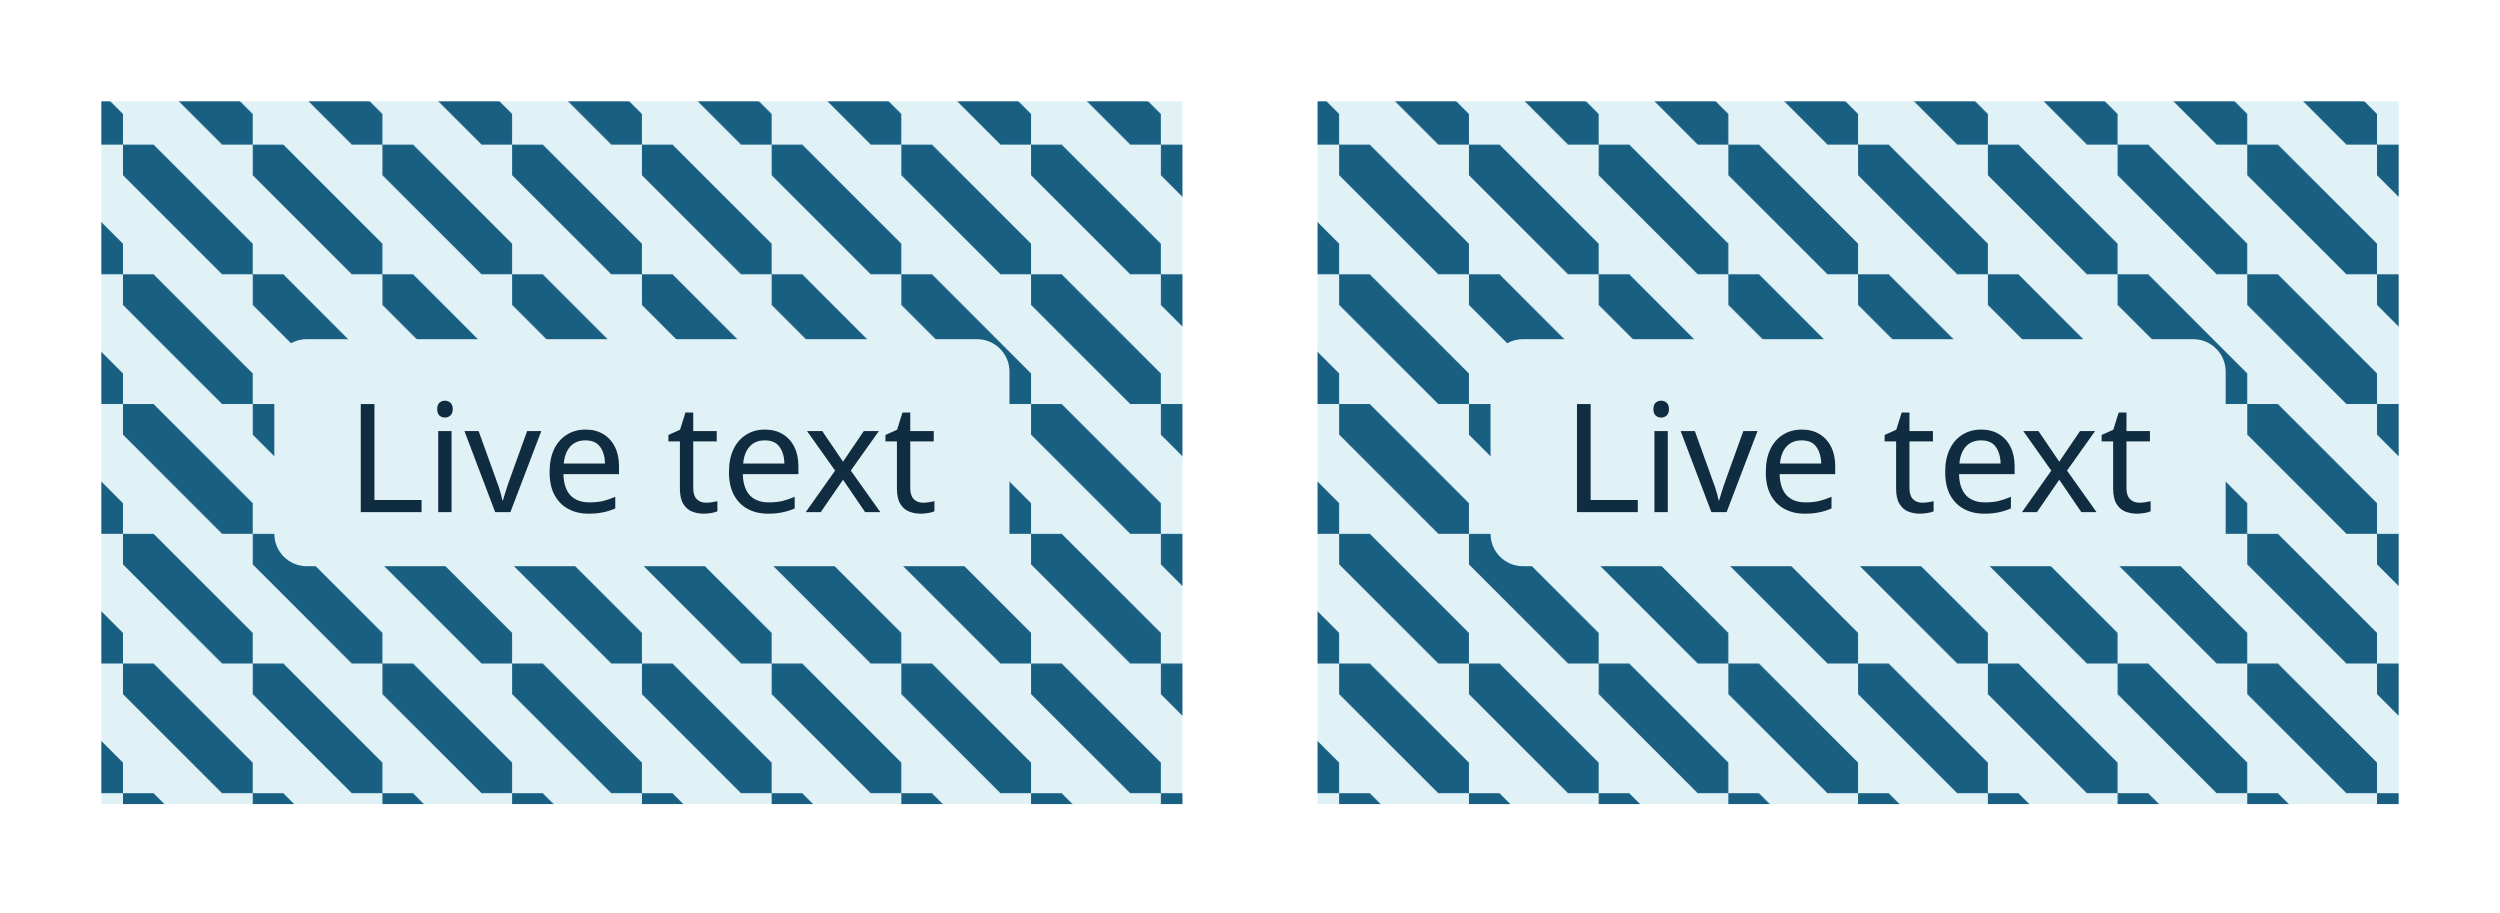
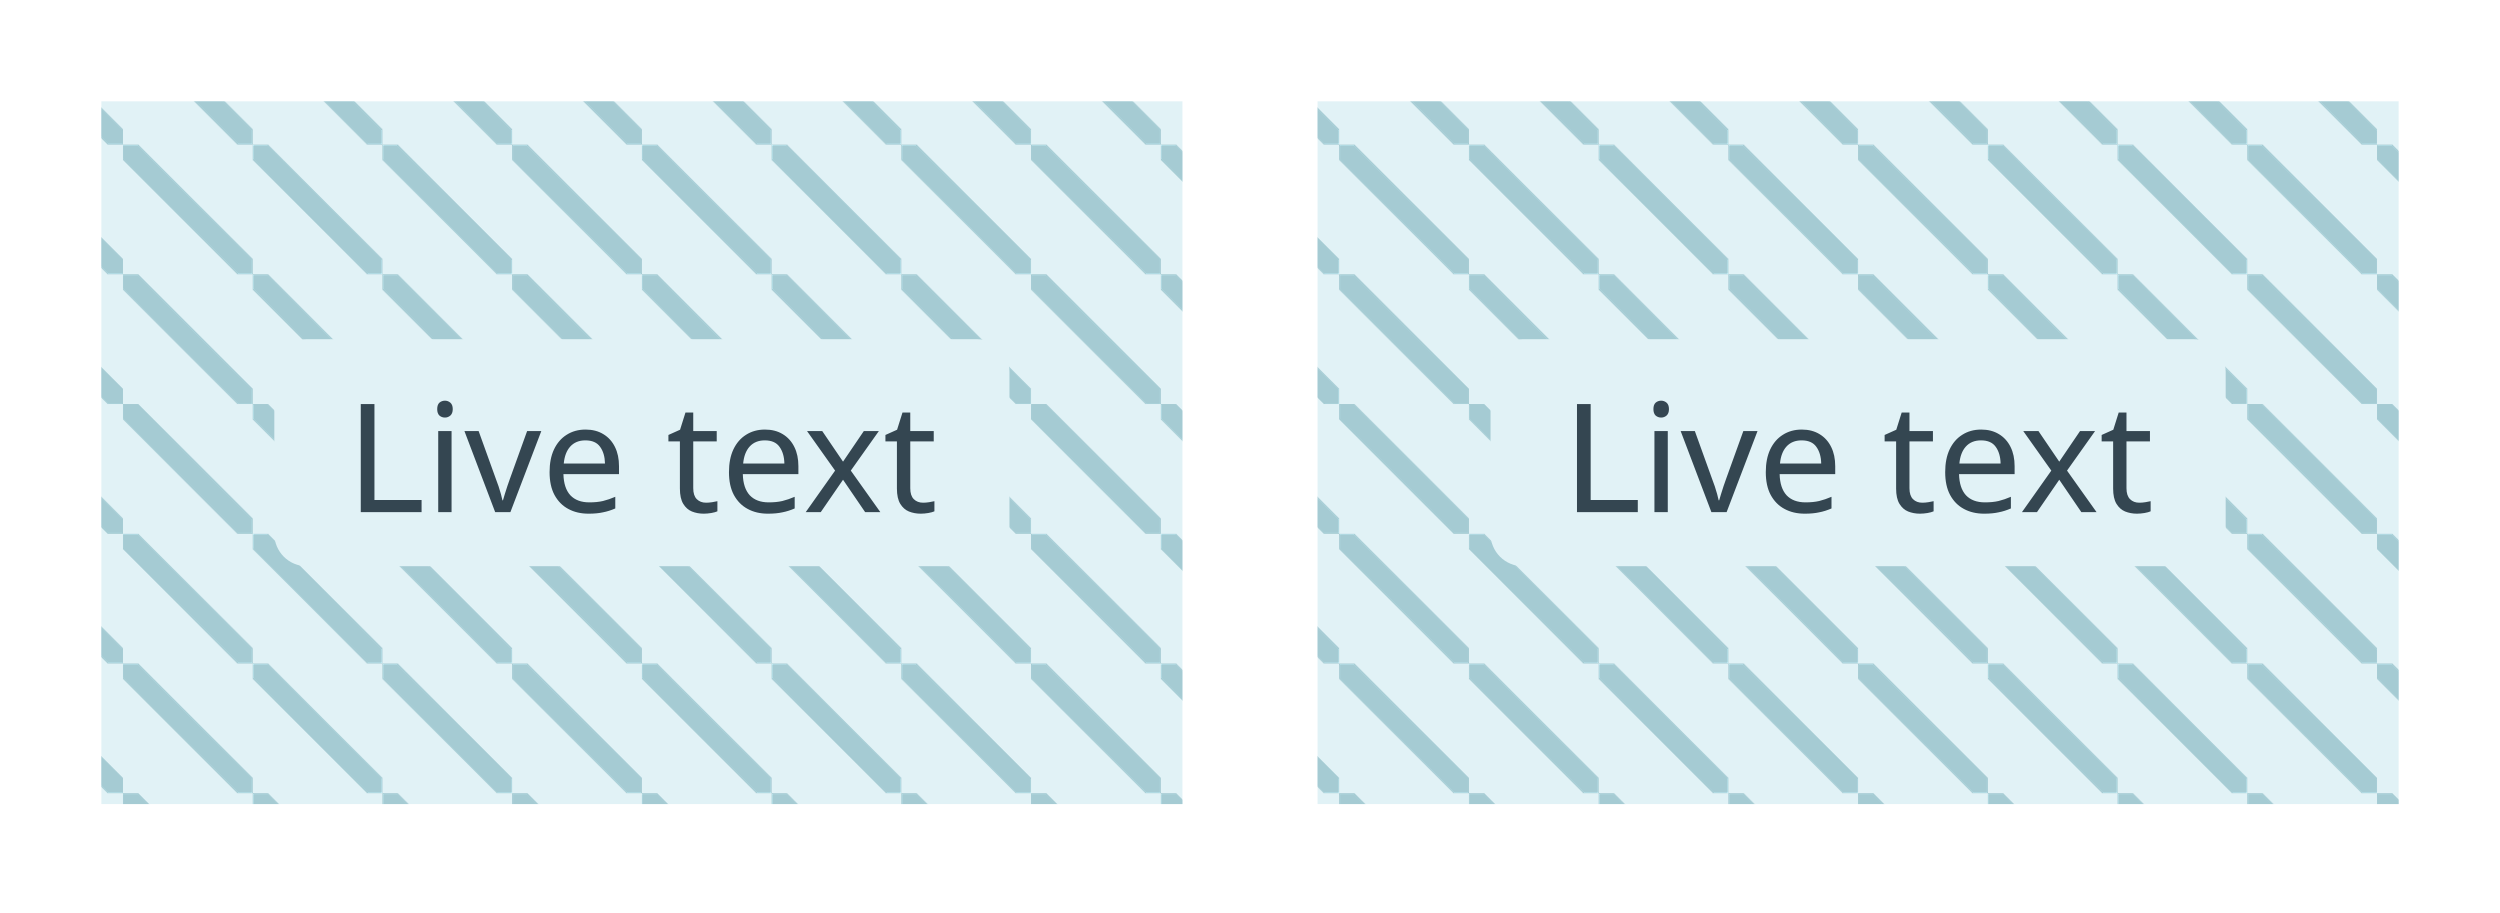
<svg xmlns="http://www.w3.org/2000/svg" width="370" height="135" viewBox="0 0 370 135" role="img" aria-labelledby="title desc">
  <g>
    <g transform="matrix(1.0 0.0 -0.0 1.0 15 15)">
      <svg viewBox="10 20 100 65" x="0" y="0" width="160" height="104.0" style=";overflow:hidden">
        <defs>
          <pattern id="part0-figure-stripes" width="12" height="12" patternUnits="userSpaceOnUse">
-             <path d="M0 0L12 12" stroke="#195f82" stroke-width="4" />
+             <path d="M0 0L12 12" stroke="#a5cbd3" stroke-width="2" />
          </pattern>
        </defs>
        <rect x="10" y="20" width="100" height="65" fill="#e1f2f6" />
        <rect x="10" y="20" width="100" height="65" fill="url(#part0-figure-stripes)" />
        <rect x="26" y="42" width="68" height="21" rx="3" fill="#e1f2f6" />
-         <text x="60" y="58" text-anchor="middle" font-family="Atkinson Hyperlegible Next" font-size="14" fill="#102c40">Live text</text>
+         <text x="60" y="58" text-anchor="middle" font-family="Atkinson Hyperlegible Next" font-size="14" fill="#344651">Live text</text>
      </svg>
    </g>
    <g transform="matrix(1.0 0.0 -0.0 1.0 195 15)">
      <svg viewBox="10 20 100 65" x="0" y="0" width="160" height="104.0" style=";overflow:hidden">
        <defs>
          <pattern id="part1-figure-stripes" width="12" height="12" patternUnits="userSpaceOnUse">
-             <path d="M0 0L12 12" stroke="#195f82" stroke-width="4" />
+             <path d="M0 0L12 12" stroke="#a5cbd3" stroke-width="2" />
          </pattern>
        </defs>
        <rect x="10" y="20" width="100" height="65" fill="#e1f2f6" />
        <rect x="10" y="20" width="100" height="65" fill="url(#part1-figure-stripes)" />
        <rect x="26" y="42" width="68" height="21" rx="3" fill="#e1f2f6" />
-         <text x="60" y="58" text-anchor="middle" font-family="Atkinson Hyperlegible Next" font-size="14" fill="#102c40">Live text</text>
+         <text x="60" y="58" text-anchor="middle" font-family="Atkinson Hyperlegible Next" font-size="14" fill="#344651">Live text</text>
      </svg>
    </g>
  </g>
</svg>
